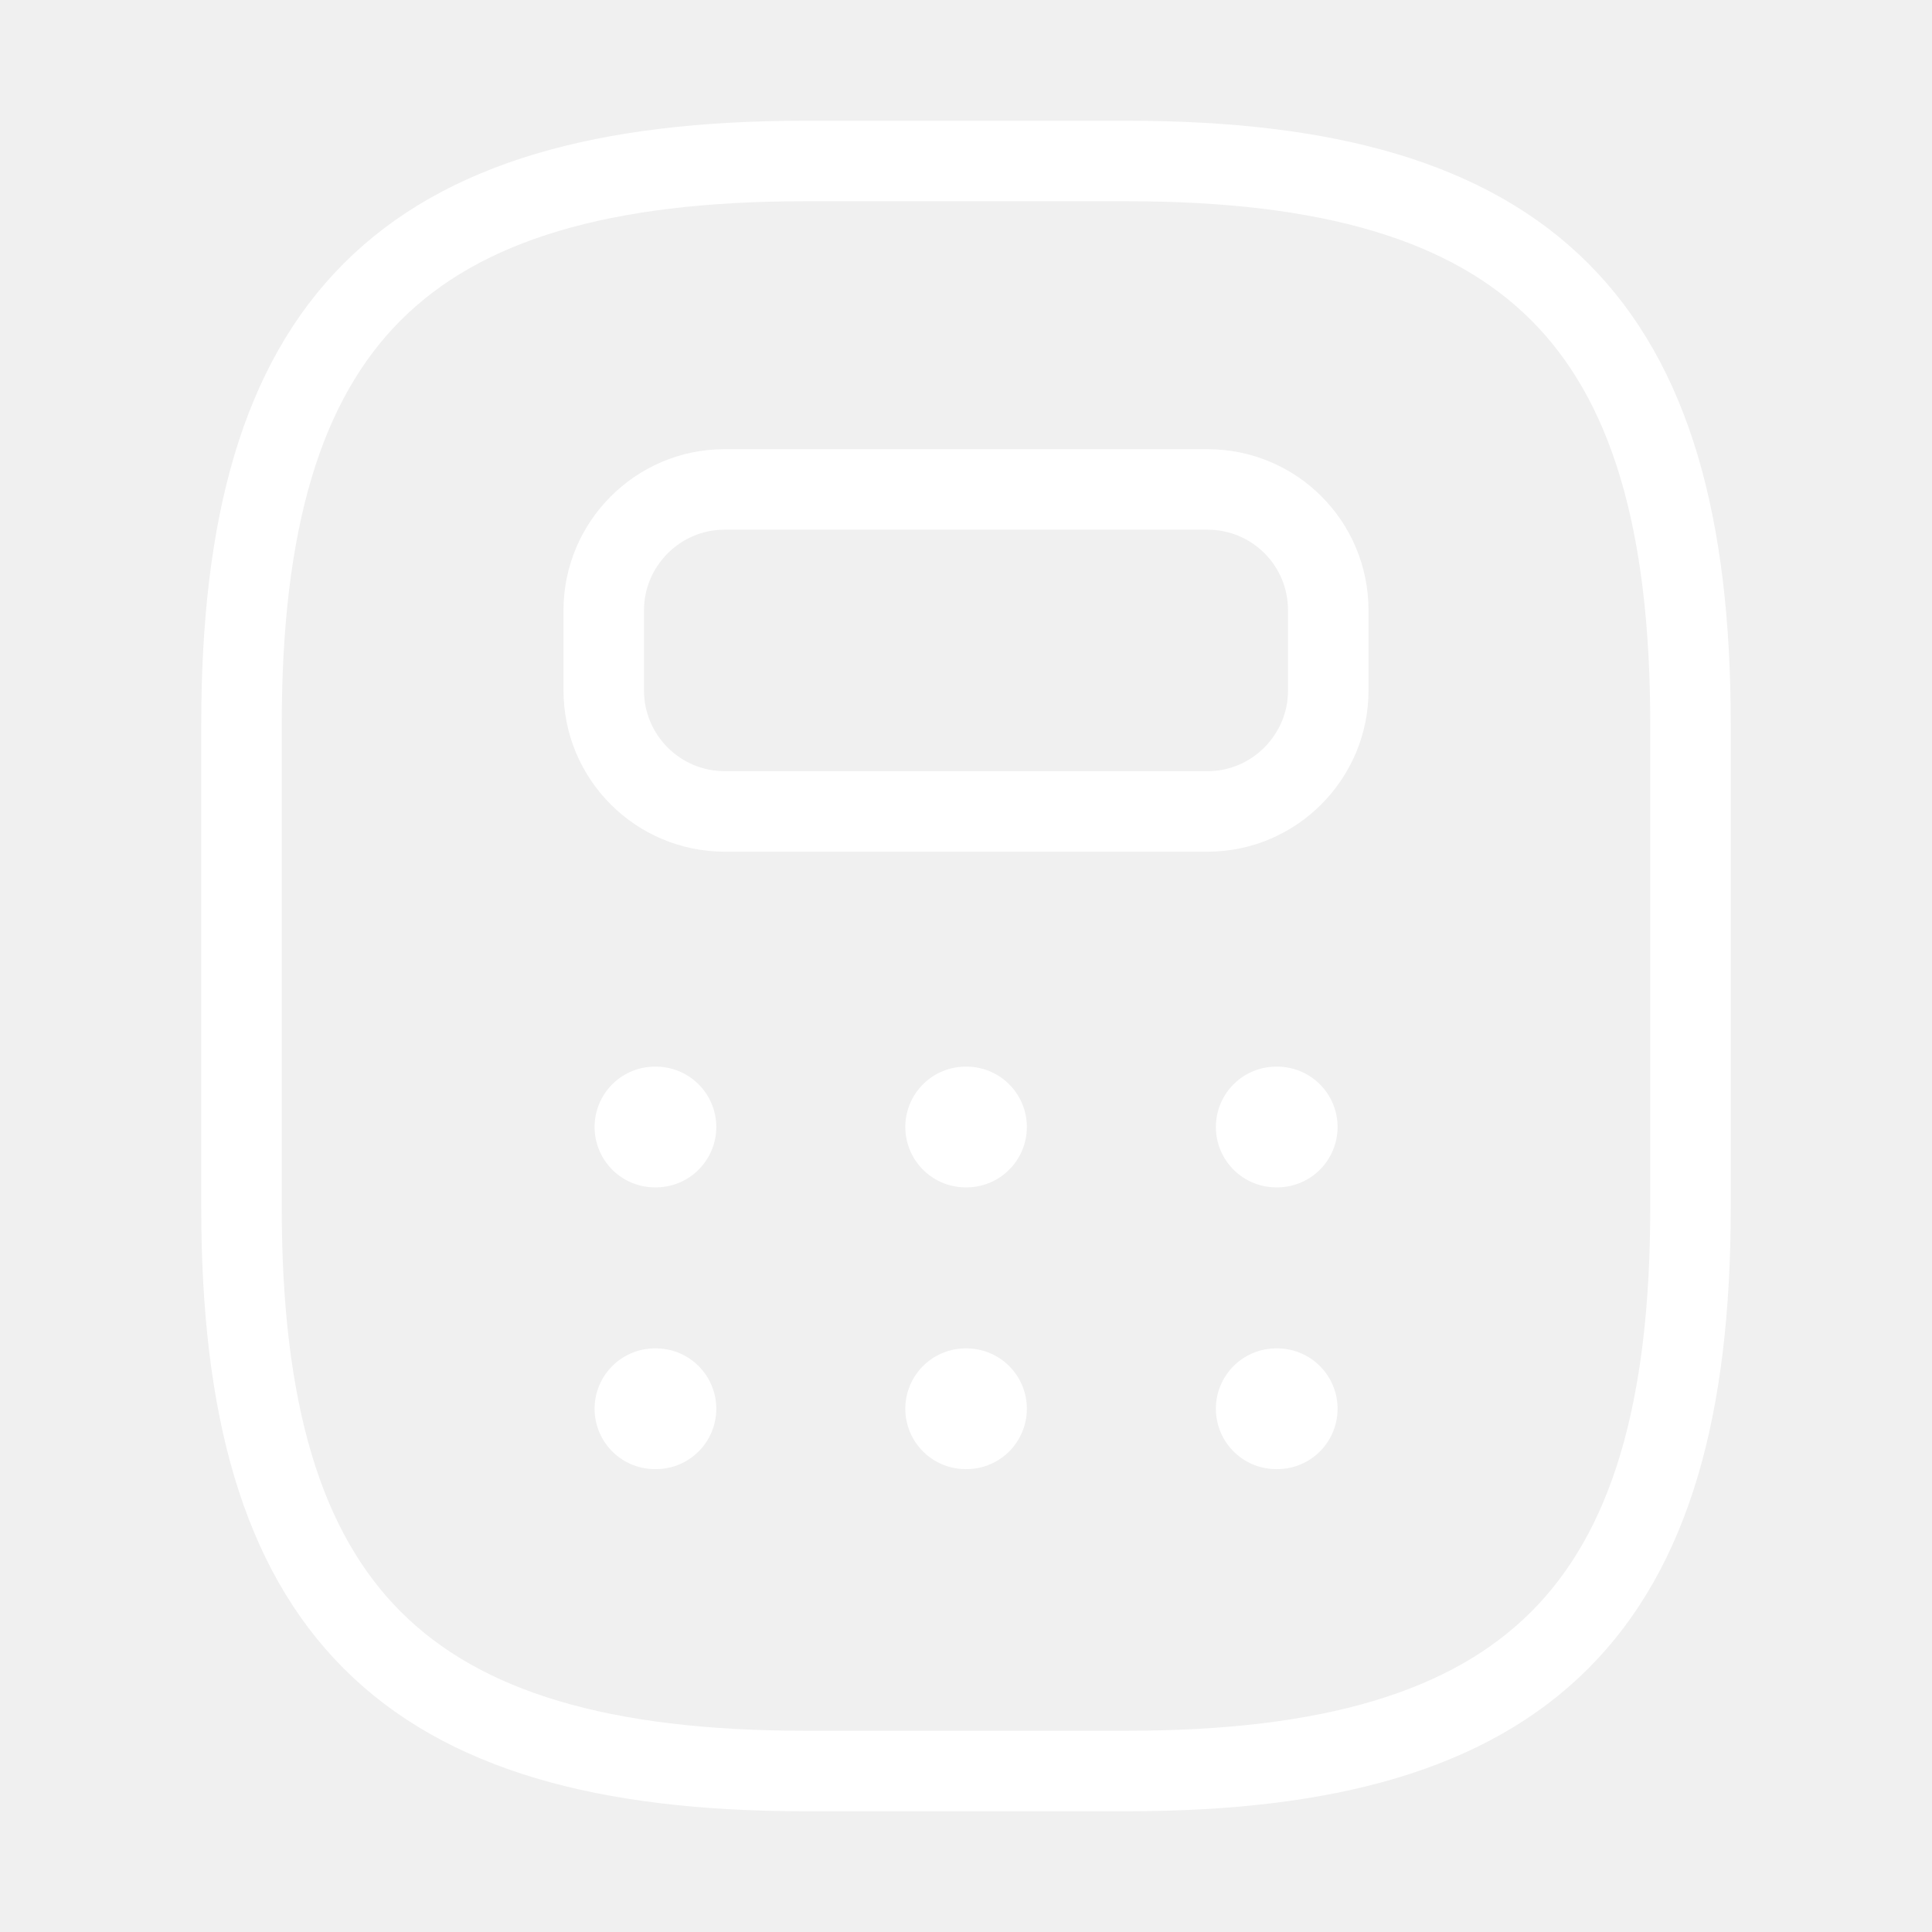
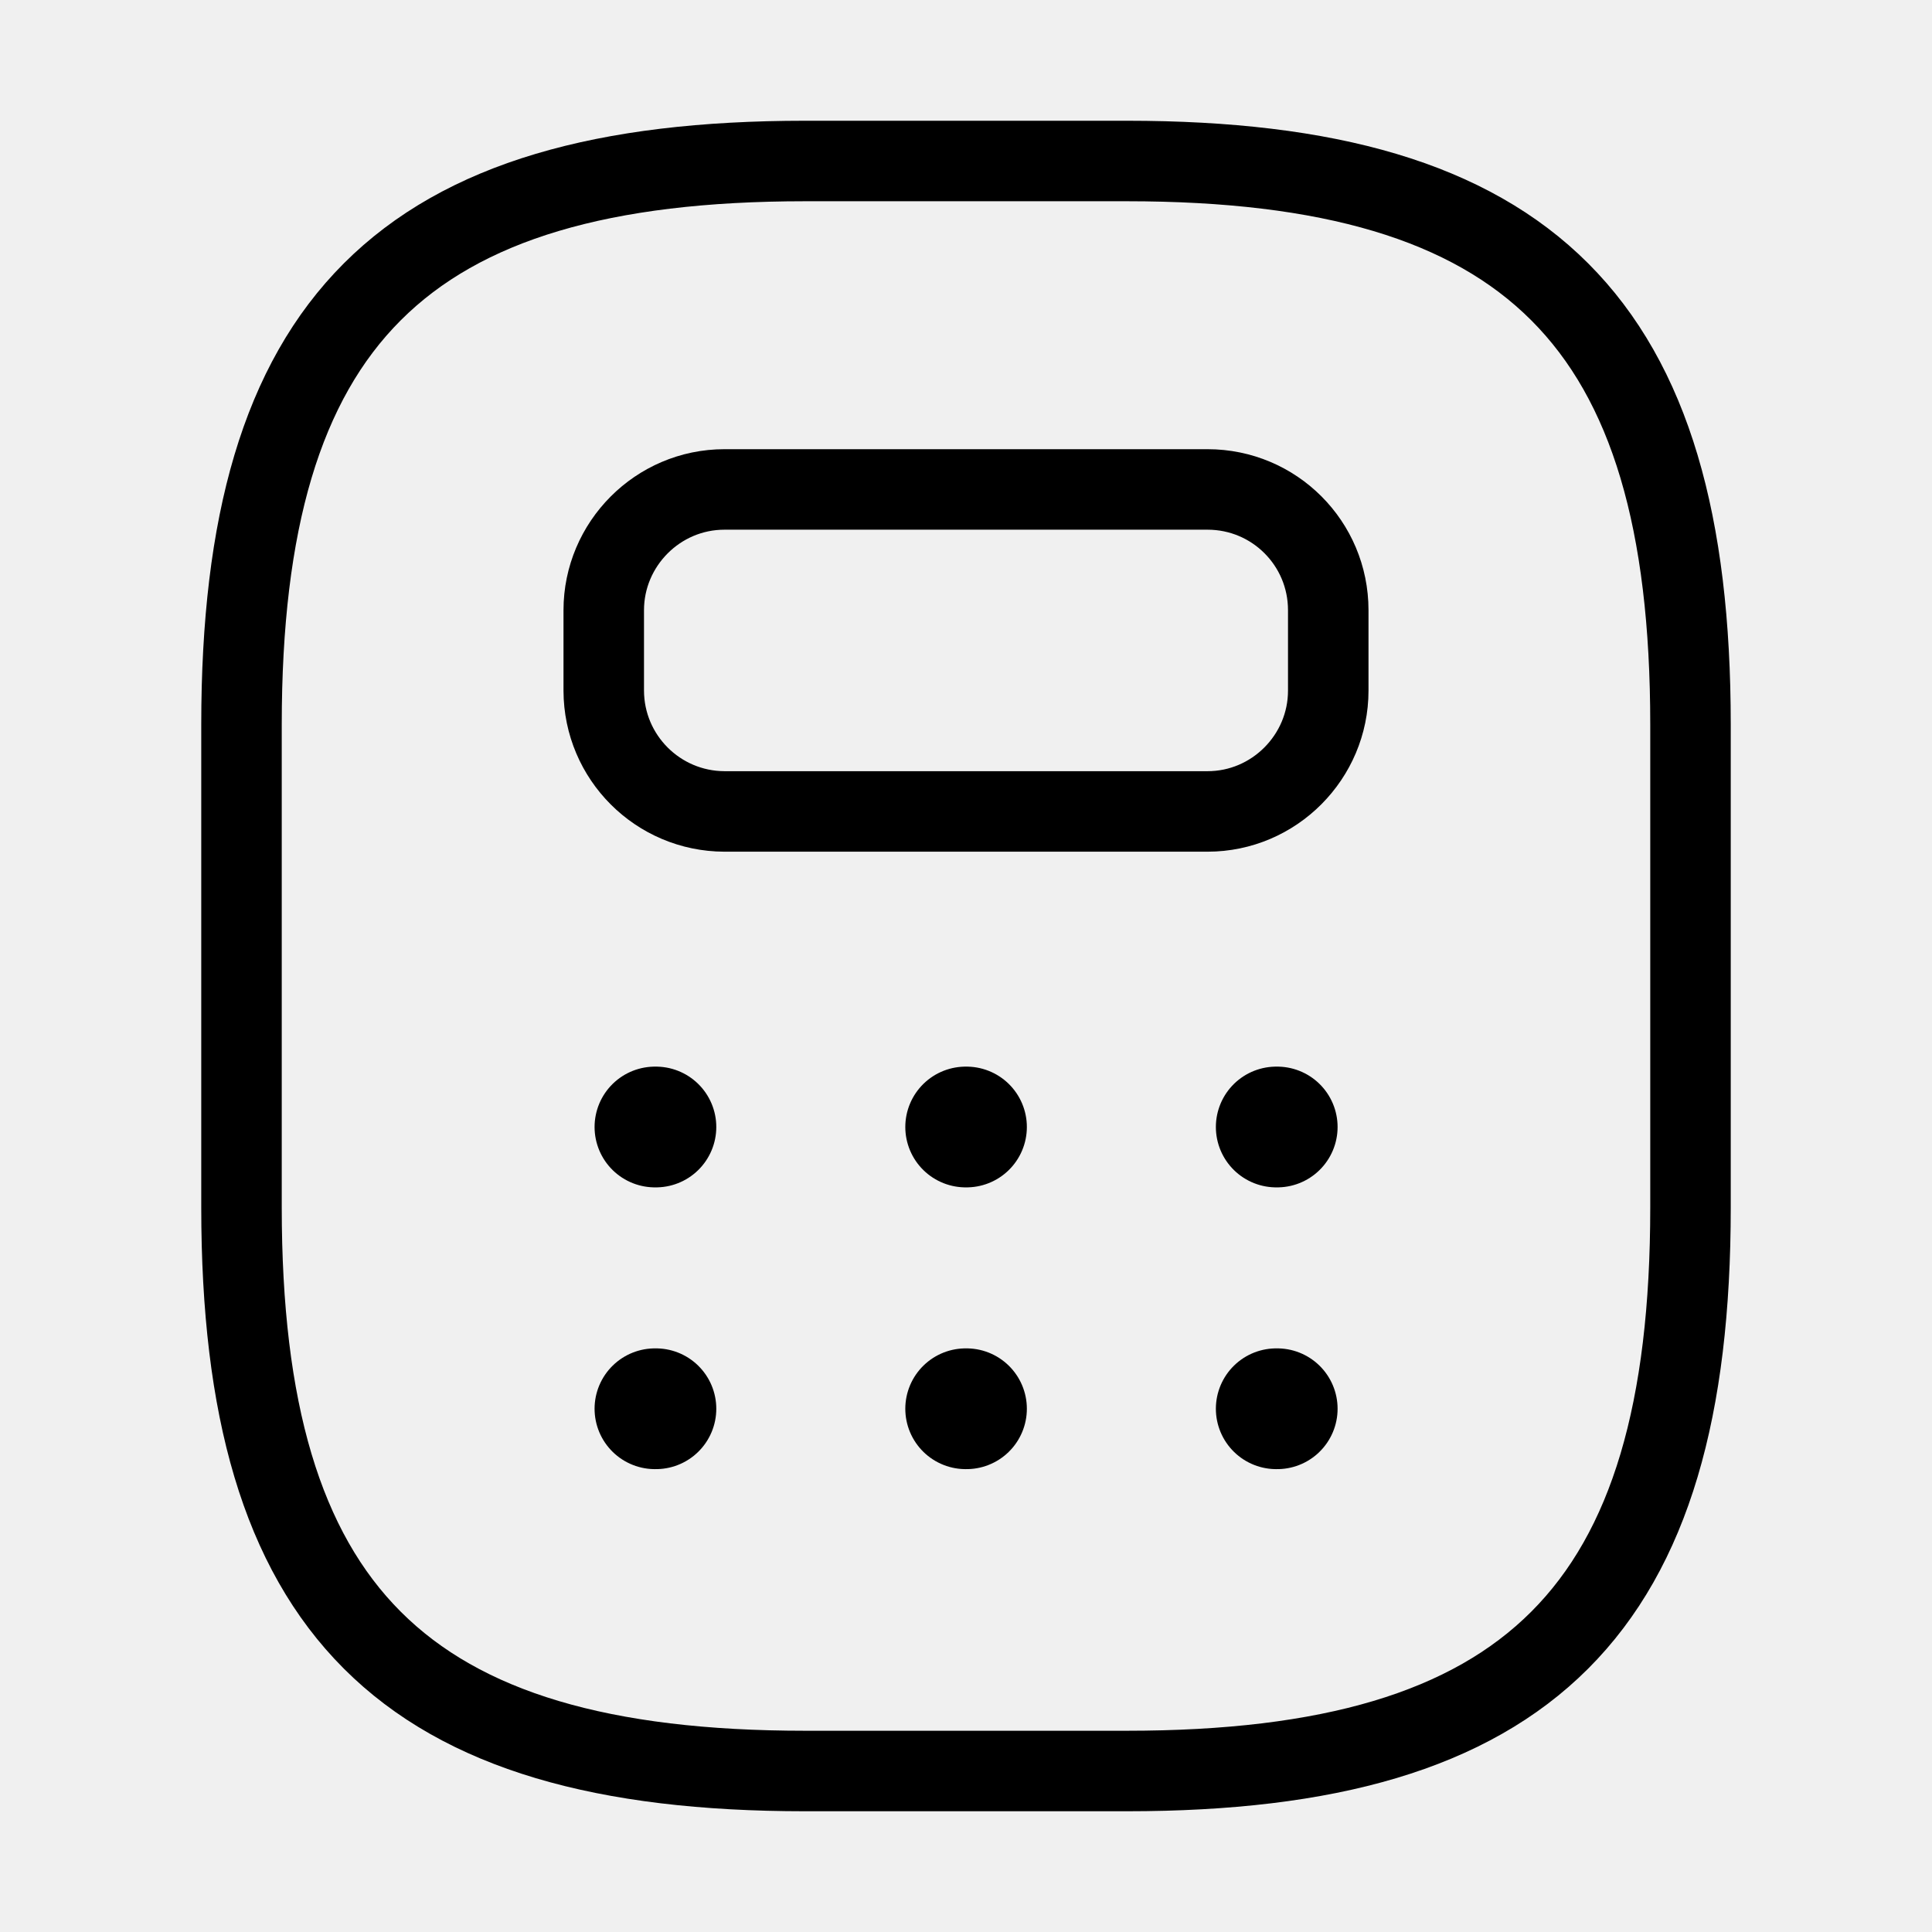
<svg xmlns="http://www.w3.org/2000/svg" width="12" height="12" fill="none">
-   <path d="M5 11h2c2.5 0 3.5-1 3.5-3.5v-3C10.5 2 9.5 1 7 1H5C2.5 1 1.5 2 1.5 4.5v3C1.5 10 2.5 11 5 11z" stroke="#fff" stroke-width=".5" stroke-linecap="round" stroke-linejoin="round" />
-   <path d="M8.25 3.79v.5c0 .41-.335.75-.75.75h-3a.752.752 0 01-.75-.75v-.5c0-.41.335-.75.75-.75h3c.415 0 .75.335.75.75z" stroke="#fff" stroke-width=".5" stroke-linecap="round" stroke-linejoin="round" />
-   <path d="M4.068 7h.006m1.924 0h.005m1.924 0h.006M4.068 8.75h.006m1.924 0h.005m1.924 0h.006" stroke="#fff" stroke-width=".75" stroke-linecap="round" stroke-linejoin="round" />
+   <path d="M5 11h2c2.5 0 3.5-1 3.5-3.5v-3C10.5 2 9.5 1 7 1H5C2.5 1 1.5 2 1.5 4.5v3C1.5 10 2.5 11 5 11z" stroke="currentColor" stroke-width=".5" stroke-linecap="round" stroke-linejoin="round" />
+   <path d="M8.25 3.79v.5c0 .41-.335.75-.75.75h-3a.752.752 0 01-.75-.75v-.5c0-.41.335-.75.75-.75h3c.415 0 .75.335.75.75z" stroke="currentColor" stroke-width=".5" stroke-linecap="round" stroke-linejoin="round" />
+   <path d="M4.068 7h.006m1.924 0h.005m1.924 0h.006M4.068 8.75h.006m1.924 0h.005m1.924 0h.006" stroke="currentColor" stroke-width=".75" stroke-linecap="round" stroke-linejoin="round" />
</svg>
